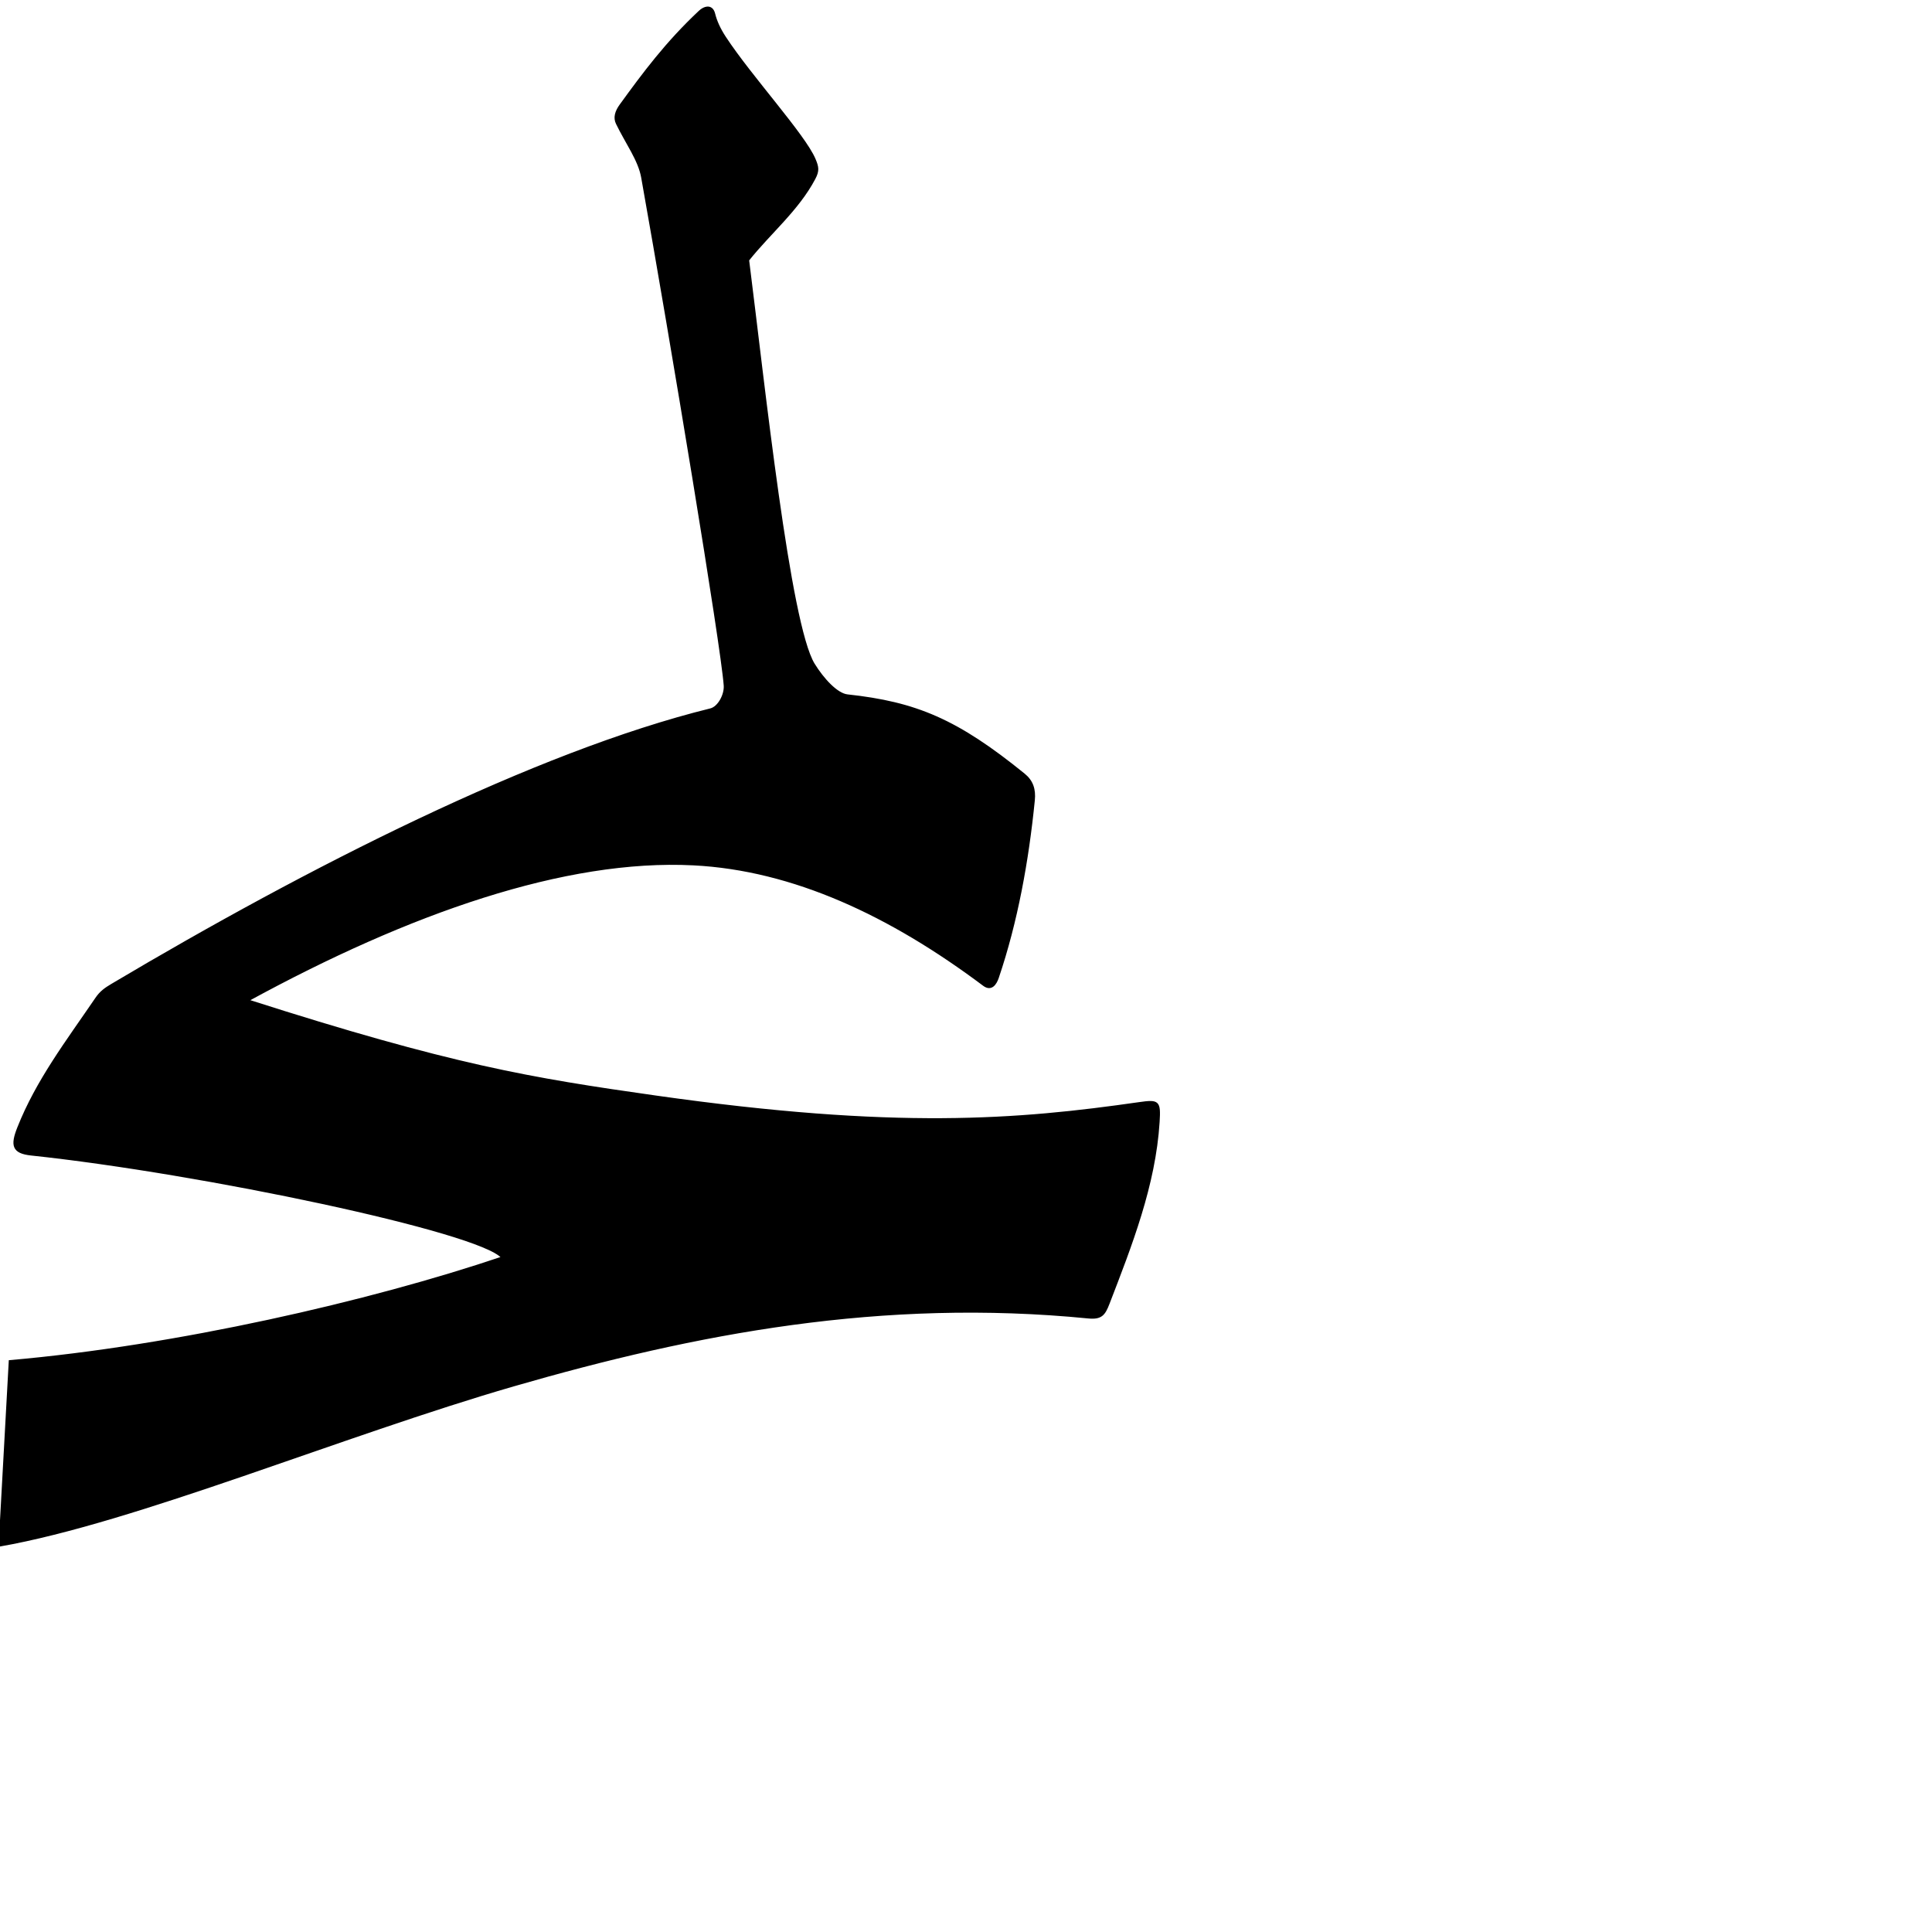
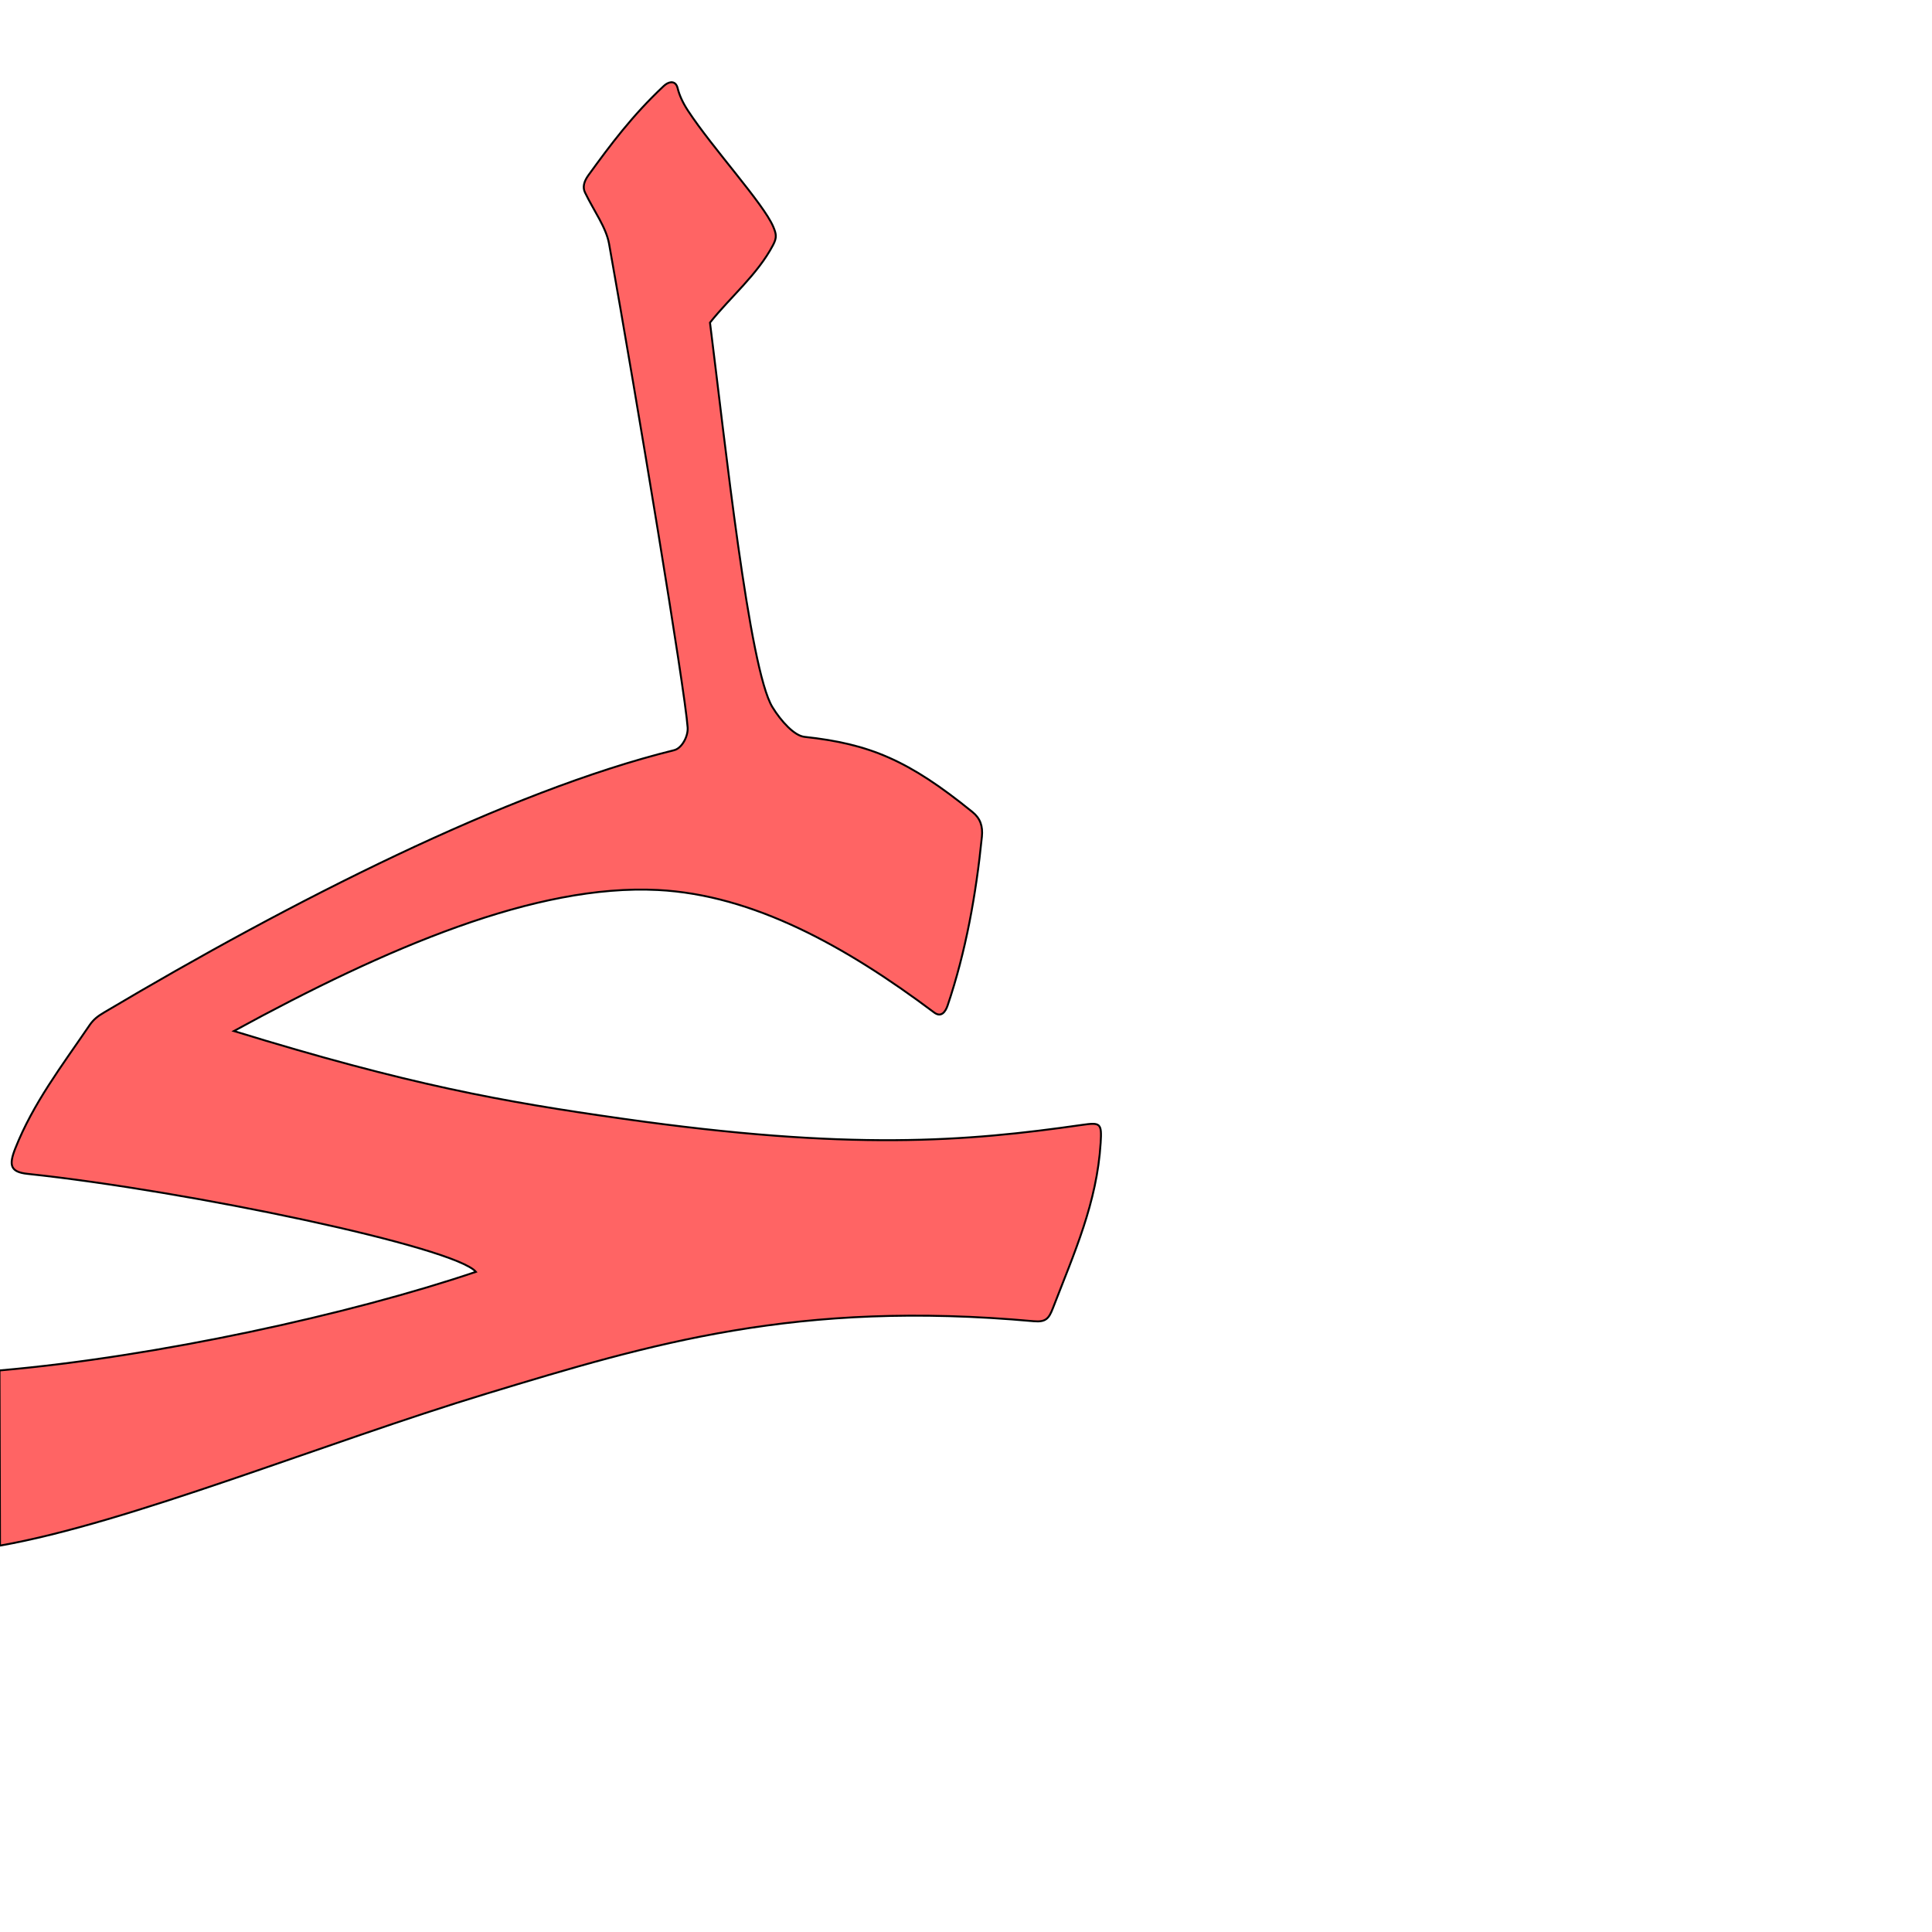
<svg xmlns="http://www.w3.org/2000/svg" version="1.0" width="1000" height="1000" id="svg5496">
  <defs id="defs5498">
    </defs>
  <g id="layer1" transform="translate(-150,77.53125)" style="fill:#000000;fill-opacity:1;stroke:#000000;stroke-opacity:1" />
-   <path style="color:#000000;fill:#000000;stroke:#000000;stroke-width:1px;stroke-linecap:butt;stroke-linejoin:miter;stroke-miterlimit:4;stroke-opacity:1;stroke-dasharray:none;stroke-dashoffset:0;marker:none;visibility:visible;display:inline;overflow:visible;enable-background:accumulate;fill-opacity:1" d="m 366.031,3.906 c -1.266,0.1 -2.679,0.851 -3.938,2.031 -17.162,16.101 -28.872,31.855 -40.906,48.438 -2.47,3.404 -3.333,6.552 -1.906,9.5 5,10.332 11.47,18.86 13.094,27.969 15.267,85.652 41.248,242.364 42.719,262.969 0.34,4.771 -3.106,11.301 -7.328,12.344 -90.741,22.416 -208.34,82.226 -309.859,142.531 -3.556,2.112 -5.864,3.792 -8.094,7.062 -15.258,22.376 -30.661,42.476 -40.375,66.969 -3.619,9.126 -2.809,12.864 6.719,13.875 87.928,9.332 232.342,39.716 243.781,53.281 C 191.209,674.083 90.914,697.013 5.031,704.5 l -5.25,95.5 c 70.142,-12.289 177.584,-57.31 266.031,-82.906 94.361,-27.307 190.927,-45.678 297.531,-35.156 6.667,0.658 8.27,-1.57 10.438,-7.188 11.641,-30.162 23.889,-61.285 25.938,-94.031 0.668,-10.684 -0.093,-11.193 -10.156,-9.75 -63.07,9.046 -125.824,14.211 -250.017,-3.406 -65.229,-9.253 -105.854,-16 -211.233,-49.751 83.523,-45.634 164.32,-73.78 230.594,-70.406 51.705,2.632 101.9,26.166 150.281,62.438 3.873,2.904 6.178,-0.525 7.281,-3.781 9.86,-29.102 15.534,-60.579 18.656,-91.844 0.568,-5.688 -0.834,-9.951 -5.094,-13.406 -34.691,-28.142 -55.848,-37.063 -91.422,-40.906 -5.505,-0.595 -12.68,-8.473 -17.391,-16.125 C 408.532,323.174 395.436,199.446 387.25,134.625 c 11.137,-14.021 25.78,-26.027 34.312,-42.219 2.15,-4.081 1.759,-5.971 0.094,-9.938 C 416.4,69.951 388.632,39.746 375.25,19.312 372.392,14.949 370.585,10.916 369.656,7.125 369.064,4.708 367.659,3.777 366.031,3.906 l 5e-5,0 z" id="path2828" />
+   <path style="color:#000000;fill:#ff0000;fill-opacity:0.608;stroke:#000000;stroke-width:1;stroke-linecap:butt;stroke-linejoin:miter;stroke-miterlimit:4;stroke-opacity:1;stroke-dasharray:none;stroke-dashoffset:0;marker:none;visibility:visible;display:inline;overflow:visible;enable-background:accumulate" d="m 347.298,42.585 c -1.205,0.096 -2.55,0.81 -3.747,1.933 -16.333,15.323 -27.477,30.316 -38.93,46.098 -2.351,3.239 -3.172,6.235 -1.814,9.041 4.758,9.833 10.916,17.949 12.461,26.618 14.529,81.515 39.256,230.656 40.655,250.266 0.324,4.54 -2.956,10.755 -6.974,11.747 -86.358,21.333 -198.275,78.254 -294.891,135.646 -3.384,2.01 -5.58,3.609 -7.703,6.721 -14.521,21.295 -29.18,40.424 -38.425,63.734 -3.444,8.685 -2.673,12.242 6.394,13.205 83.68,8.881 221.118,37.798 232.005,50.708 -65.408,22.087 -164.858,43.909 -246.593,51.035 L 0,800 c 66.754,-11.696 168.07,-53.227 251.921,-78.68 85.614,-25.988 160.759,-48.518 283.158,-37.458 6.35,0.574 7.87,-1.494 9.933,-6.84 11.079,-28.705 22.735,-54.325 24.685,-85.489 0.636,-10.168 -0.089,-10.653 -9.666,-9.279 -60.023,8.609 -119.746,13.524 -237.939,-3.241 -62.078,-8.806 -110.165,-17.416 -201.029,-45.347 79.488,-43.43 156.382,-76.216 219.454,-73.005 49.207,2.505 96.978,28.902 143.022,63.421 3.686,2.763 5.88,-0.5 6.929,-3.599 9.384,-27.696 14.783,-57.653 17.755,-87.407 0.541,-5.413 -0.794,-9.47 -4.848,-12.759 -33.015,-26.783 -53.15,-35.272 -87.005,-38.93 -5.239,-0.566 -12.067,-8.064 -16.55,-15.346 -12.074,-19.612 -24.538,-137.363 -32.328,-199.053 10.599,-13.344 24.534,-24.77 32.655,-40.179 2.046,-3.883 1.674,-5.683 0.09,-9.457 -5.002,-11.913 -31.429,-40.659 -44.164,-60.105 -2.719,-4.152 -4.439,-7.991 -5.324,-11.599 -0.564,-2.3 -1.901,-3.186 -3.45,-3.063 l 0,0 -9e-4,0 z" id="path2828-0" />
</svg>
